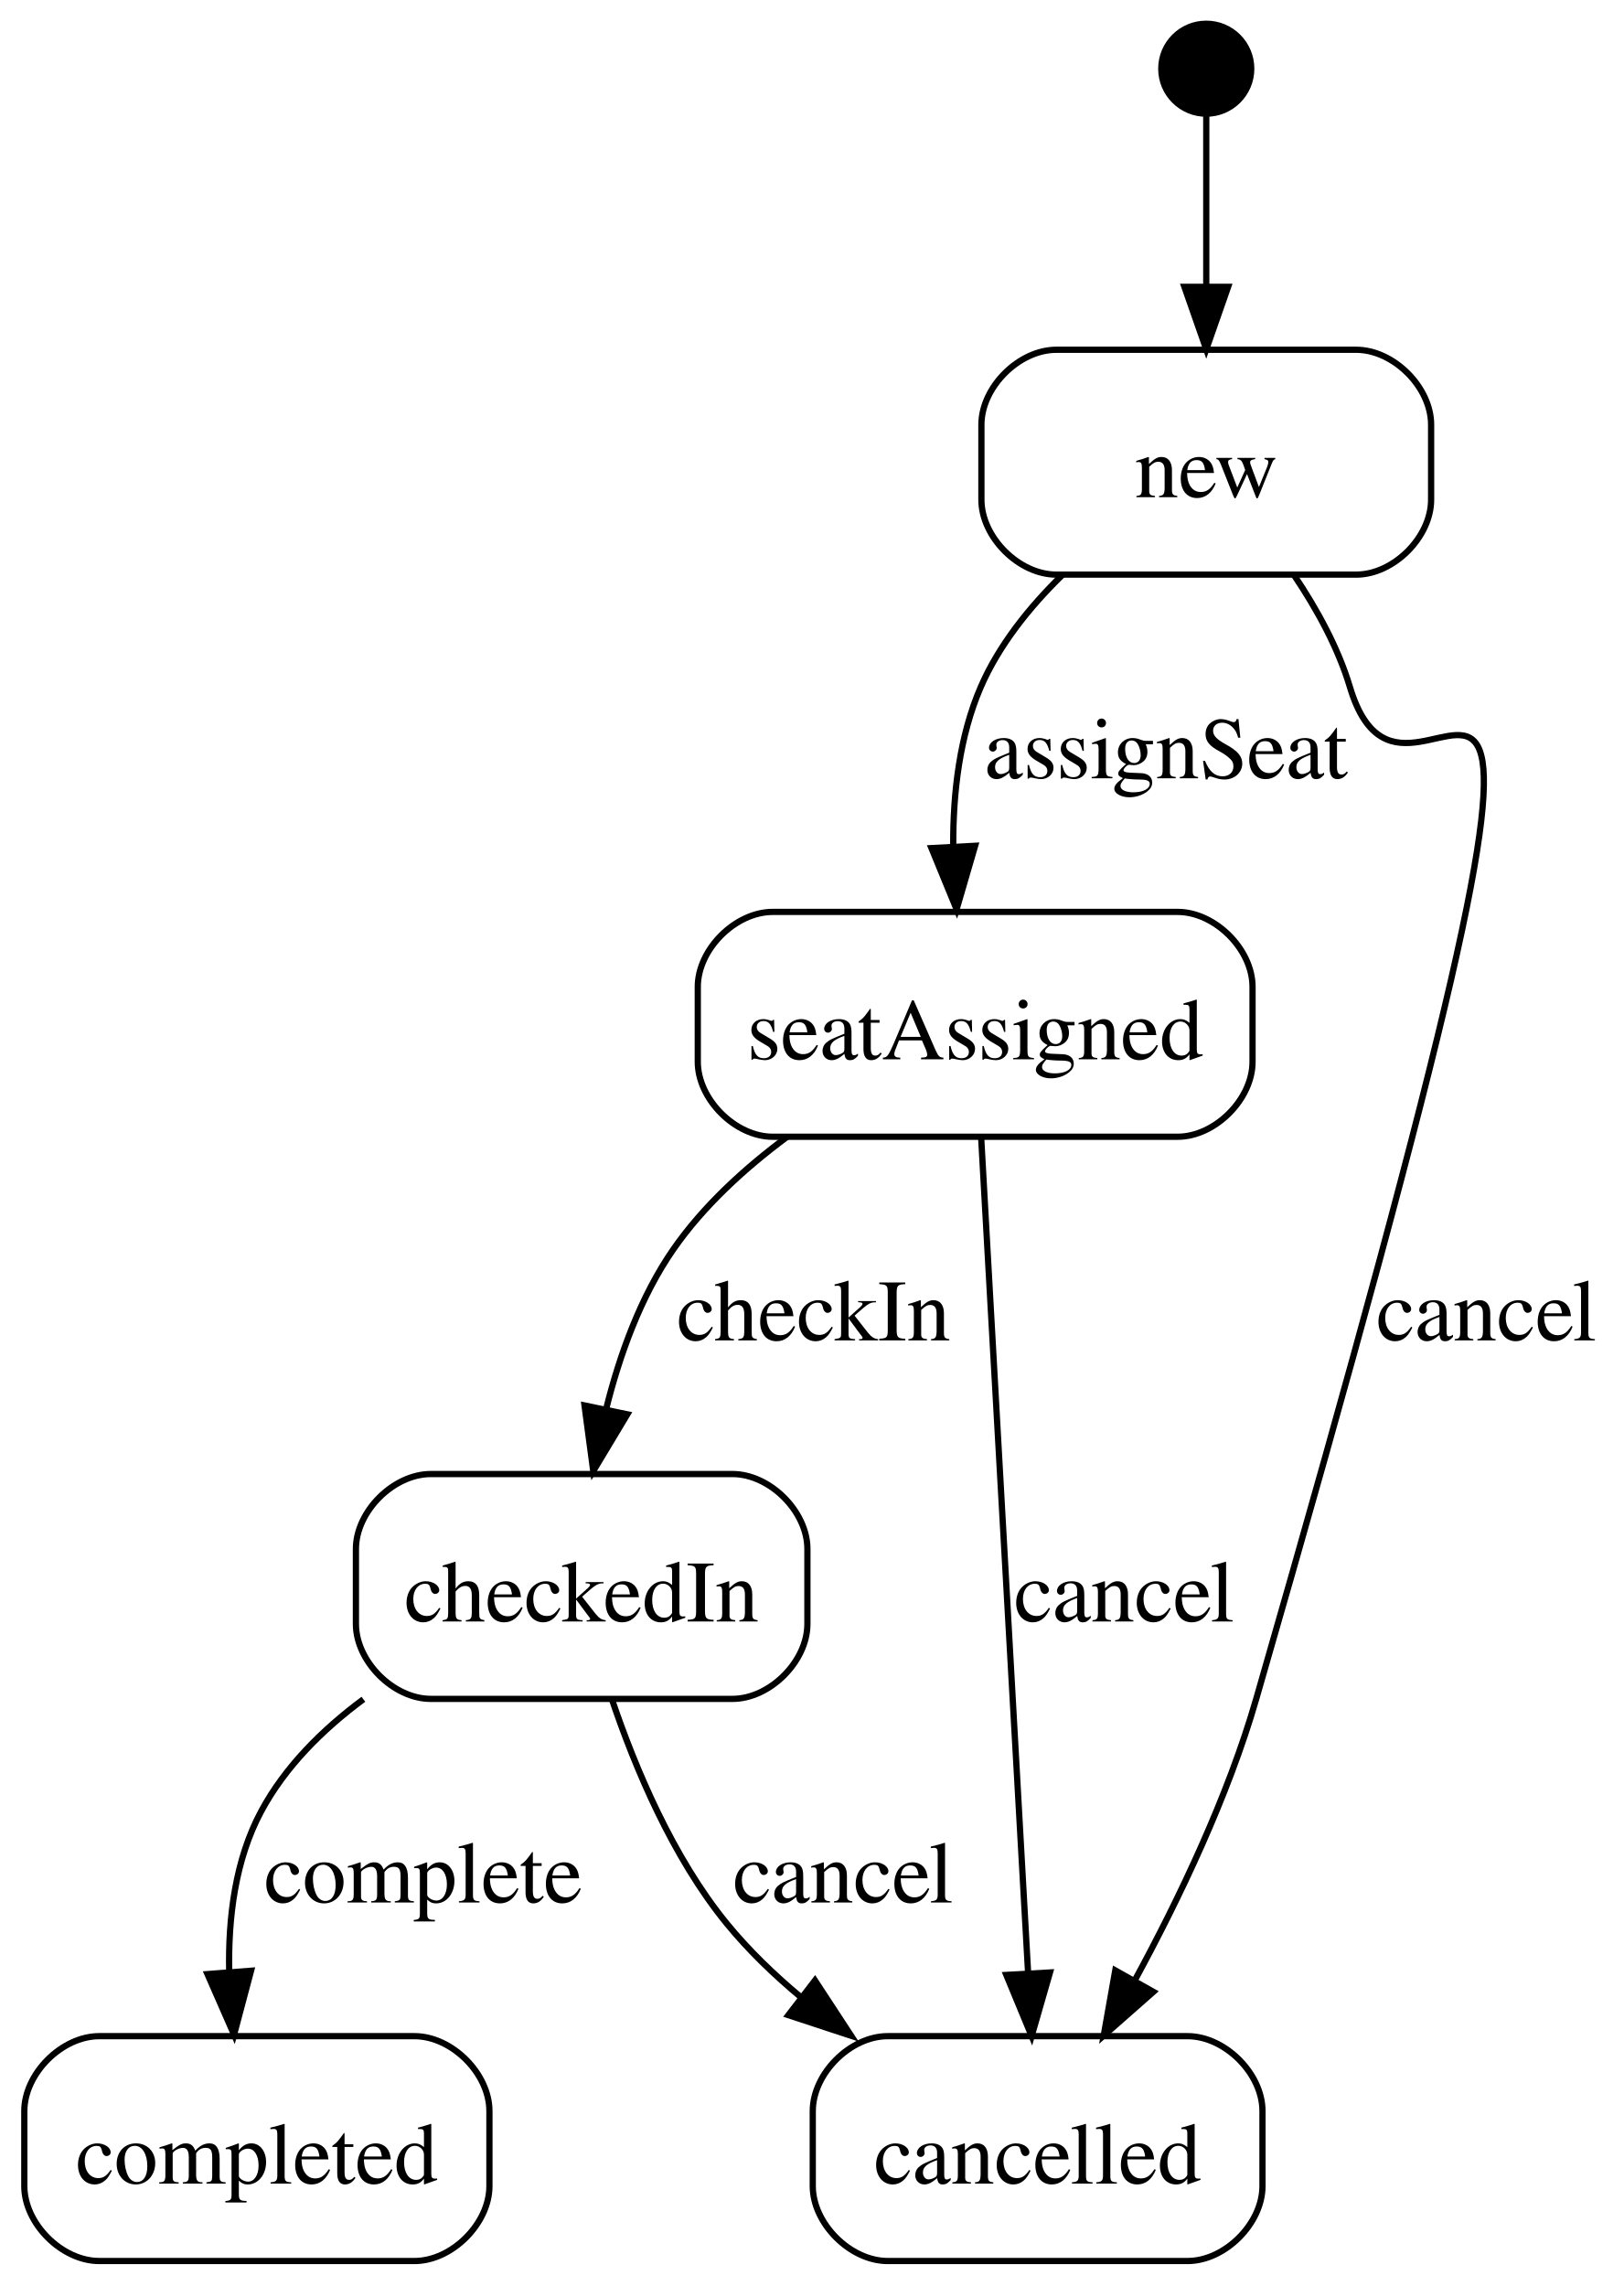
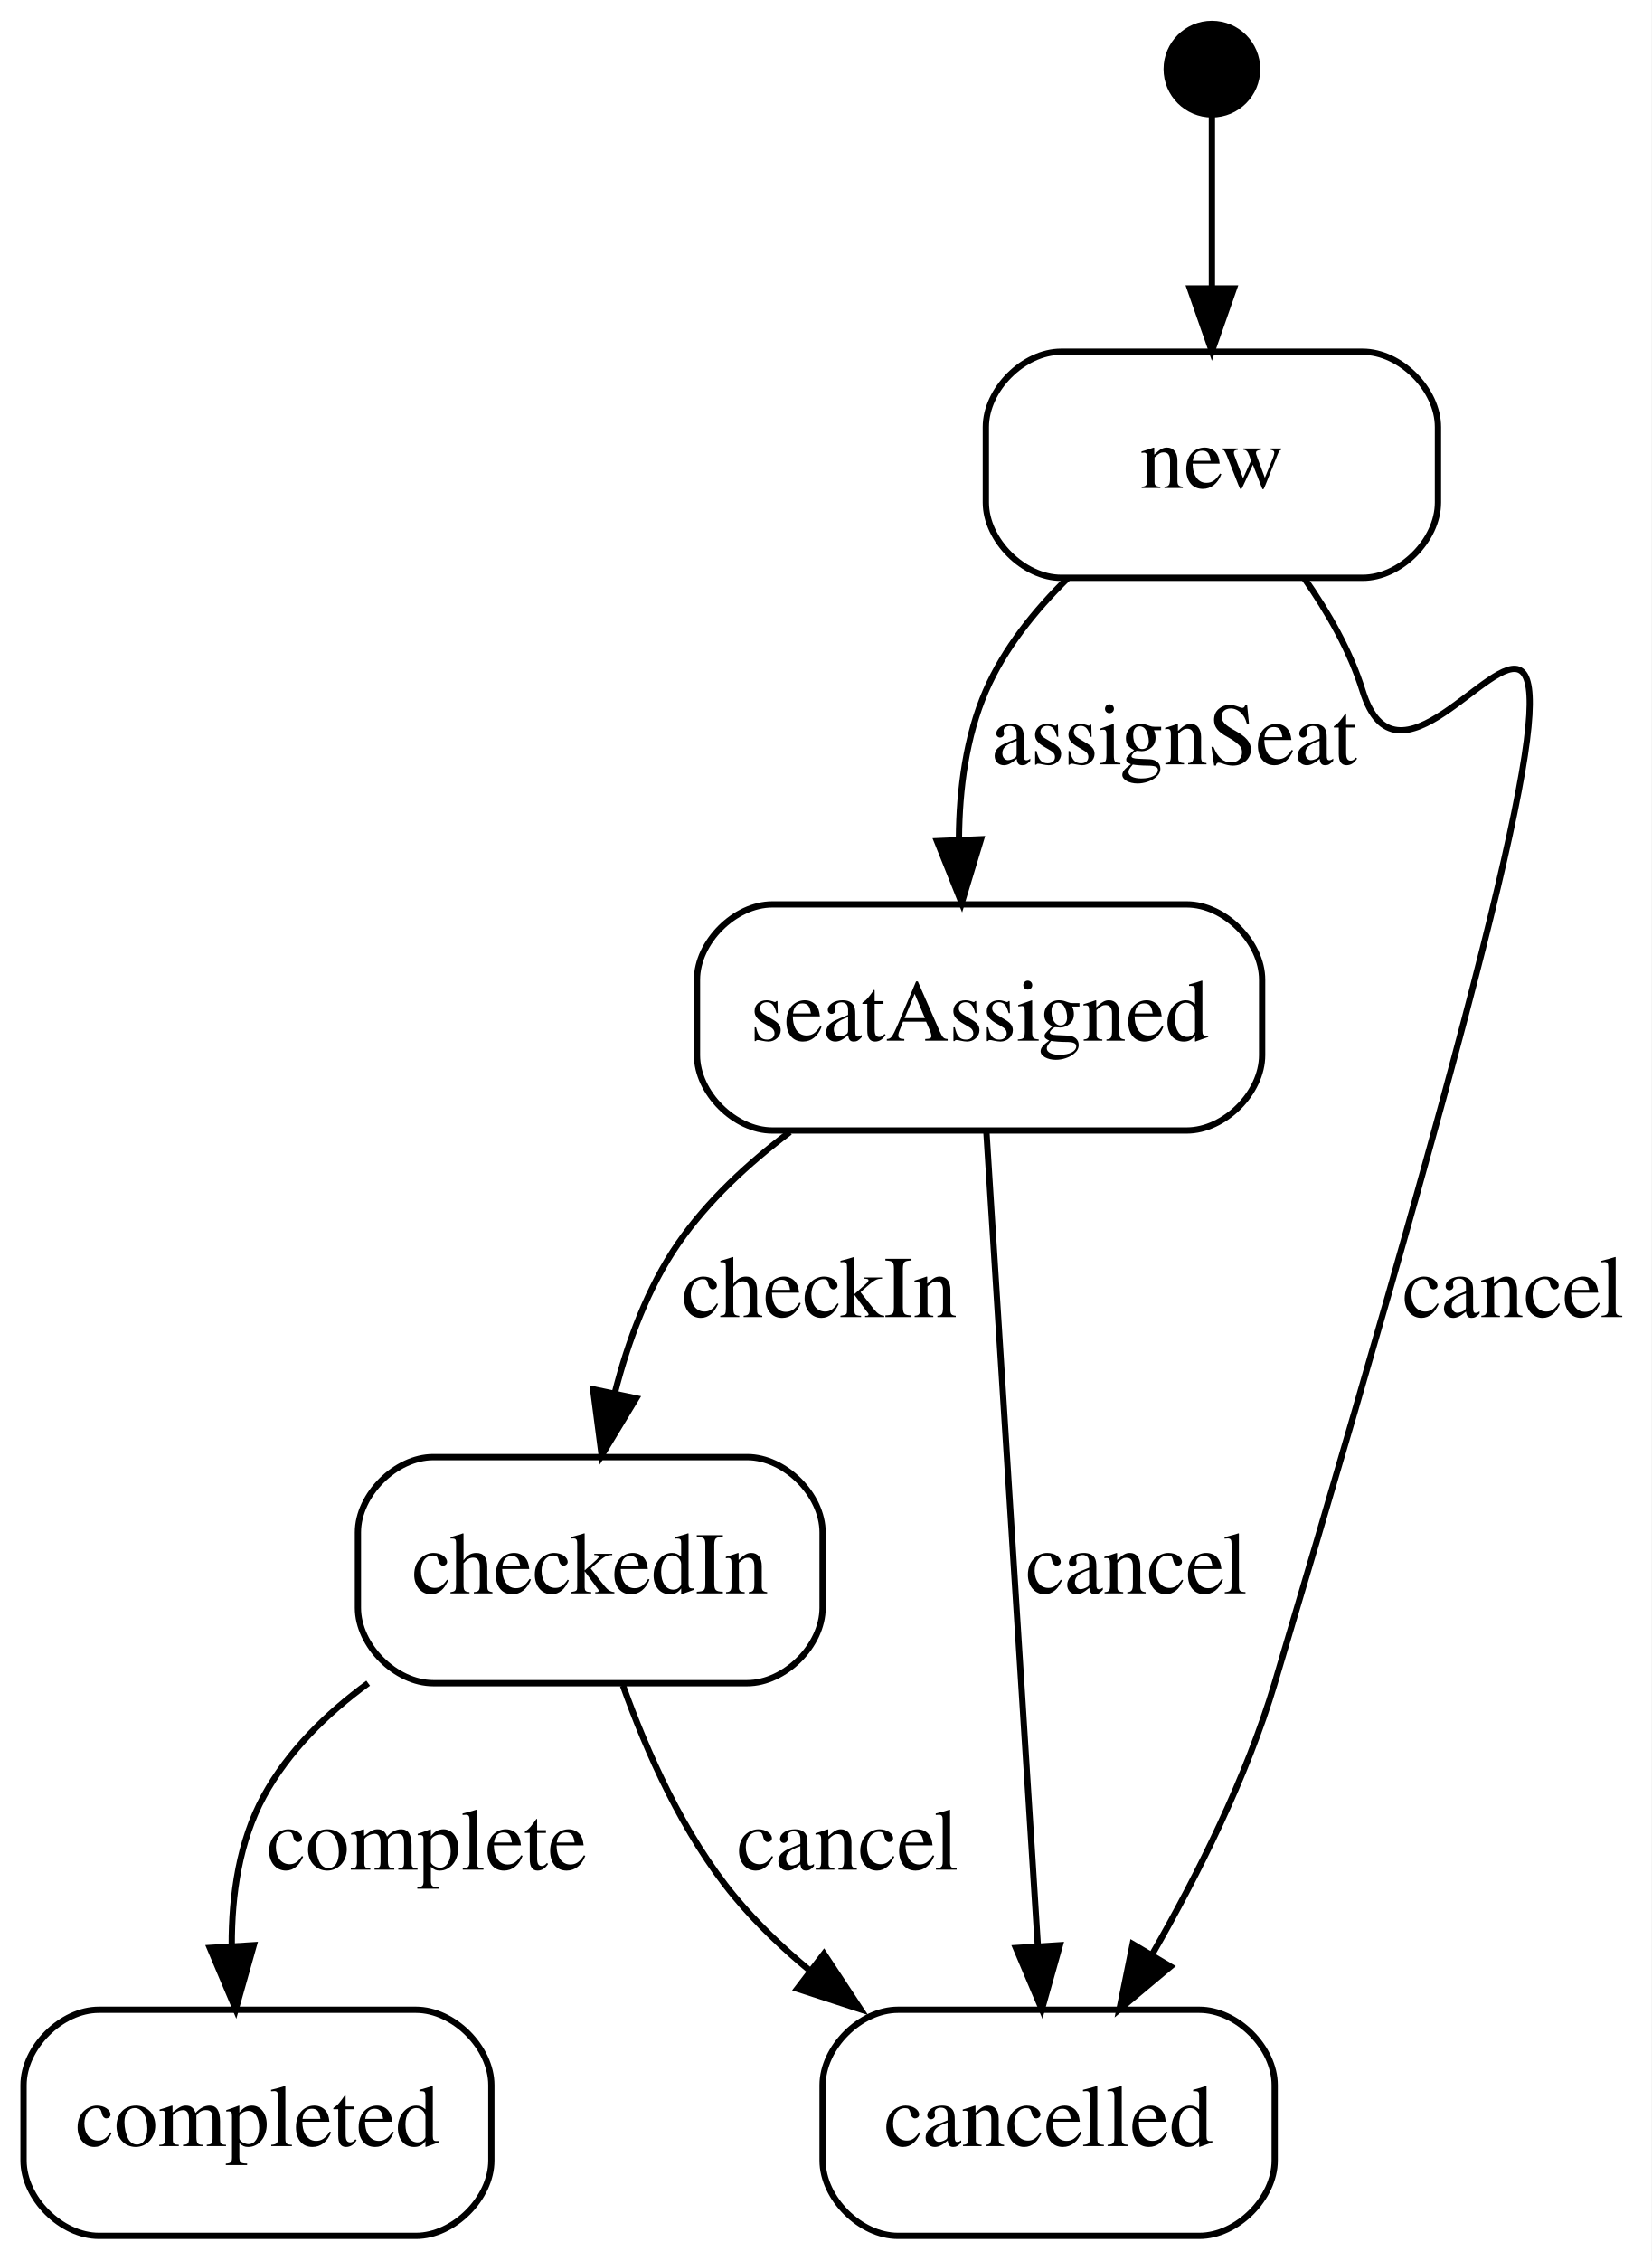
- <svg xmlns="http://www.w3.org/2000/svg" width="260pt" height="366pt" viewBox="0.00 0.00 259.75 366.00">
-   <g id="graph0" class="graph" transform="scale(1 1) rotate(0) translate(4 362)">
-     <polygon fill="white" stroke="white" points="-4,5 -4,-362 256.745,-362 256.745,5 -4,5" />
+ <svg xmlns="http://www.w3.org/2000/svg" width="263pt" height="360pt" viewBox="0.00 0.00 263.00 360.00">
+   <g id="graph0" class="graph" transform="scale(1 1) rotate(0) translate(4 356)">
+     <polygon fill="white" stroke="none" points="-4,4 -4,-356 259,-356 259,4 -4,4" />
    <g id="node1" class="node">
-       <ellipse fill="black" stroke="black" cx="189" cy="-351" rx="7.2" ry="7.2" />
+       <ellipse fill="black" stroke="black" cx="189" cy="-345" rx="7.2" ry="7.2" />
    </g>
    <g id="node2" class="node">
-       <path fill="none" stroke="black" d="M213,-306C213,-306 165,-306 165,-306 159,-306 153,-300 153,-294 153,-294 153,-282 153,-282 153,-276 159,-270 165,-270 165,-270 213,-270 213,-270 219,-270 225,-276 225,-282 225,-282 225,-294 225,-294 225,-300 219,-306 213,-306" />
-       <text text-anchor="middle" x="189" y="-282.4" font-family="Times,serif" font-size="14.00">new</text>
+       <path fill="none" stroke="black" d="M213,-300C213,-300 165,-300 165,-300 159,-300 153,-294 153,-288 153,-288 153,-276 153,-276 153,-270 159,-264 165,-264 165,-264 213,-264 213,-264 219,-264 225,-270 225,-276 225,-276 225,-288 225,-288 225,-294 219,-300 213,-300" />
+       <text text-anchor="middle" x="189" y="-278.3" font-family="Times,serif" font-size="14.00">new</text>
    </g>
    <g id="edge1" class="edge">
-       <path fill="none" stroke="black" d="M189,-343.472C189,-336.902 189,-326.324 189,-316.229" />
-       <polygon fill="black" stroke="black" points="192.5,-316.073 189,-306.073 185.5,-316.073 192.5,-316.073" />
+       <path fill="none" stroke="black" d="M189,-337.472C189,-330.902 189,-320.324 189,-310.229" />
+       <polygon fill="black" stroke="black" points="192.5,-310.073 189,-300.073 185.5,-310.073 192.5,-310.073" />
    </g>
    <g id="node3" class="node">
-       <path fill="none" stroke="black" d="M184.408,-216C184.408,-216 119.592,-216 119.592,-216 113.592,-216 107.592,-210 107.592,-204 107.592,-204 107.592,-192 107.592,-192 107.592,-186 113.592,-180 119.592,-180 119.592,-180 184.408,-180 184.408,-180 190.408,-180 196.408,-186 196.408,-192 196.408,-192 196.408,-204 196.408,-204 196.408,-210 190.408,-216 184.408,-216" />
-       <text text-anchor="middle" x="152" y="-192.4" font-family="Times,serif" font-size="14.00">seatAssigned</text>
+       <path fill="none" stroke="black" d="M185,-212C185,-212 119,-212 119,-212 113,-212 107,-206 107,-200 107,-200 107,-188 107,-188 107,-182 113,-176 119,-176 119,-176 185,-176 185,-176 191,-176 197,-182 197,-188 197,-188 197,-200 197,-200 197,-206 191,-212 185,-212" />
+       <text text-anchor="middle" x="152" y="-190.3" font-family="Times,serif" font-size="14.00">seatAssigned</text>
    </g>
    <g id="edge2" class="edge">
-       <path fill="none" stroke="black" d="M165.956,-269.944C160.702,-264.81 155.812,-258.728 152.896,-252 149.5,-244.163 148.449,-235.042 148.488,-226.598" />
-       <polygon fill="black" stroke="black" points="151.994,-226.584 149.028,-216.413 145.004,-226.214 151.994,-226.584" />
-       <text text-anchor="middle" x="182.552" y="-237.4" font-family="Times,serif" font-size="14.00">assignSeat</text>
+       <path fill="none" stroke="black" d="M166.033,-263.928C160.794,-258.794 155.916,-252.717 153,-246 149.848,-238.74 148.775,-230.333 148.714,-222.464" />
+       <polygon fill="black" stroke="black" points="152.221,-222.369 149.157,-212.228 145.228,-222.067 152.221,-222.369" />
+       <text text-anchor="middle" x="183" y="-234.3" font-family="Times,serif" font-size="14.00">assignSeat</text>
    </g>
    <g id="node5" class="node">
-       <path fill="none" stroke="black" d="M186,-36C186,-36 138,-36 138,-36 132,-36 126,-30 126,-24 126,-24 126,-12 126,-12 126,-6 132,-0 138,-0 138,-0 186,-0 186,-0 192,-0 198,-6 198,-12 198,-12 198,-24 198,-24 198,-30 192,-36 186,-36" />
-       <text text-anchor="middle" x="162" y="-12.4" font-family="Times,serif" font-size="14.00">cancelled</text>
+       <path fill="none" stroke="black" d="M187,-36C187,-36 139,-36 139,-36 133,-36 127,-30 127,-24 127,-24 127,-12 127,-12 127,-6 133,-0 139,-0 139,-0 187,-0 187,-0 193,-0 199,-6 199,-12 199,-12 199,-24 199,-24 199,-30 193,-36 187,-36" />
+       <text text-anchor="middle" x="163" y="-14.3" font-family="Times,serif" font-size="14.00">cancelled</text>
    </g>
    <g id="edge4" class="edge">
-       <path fill="none" stroke="black" d="M203.105,-269.844C206.725,-264.456 210.124,-258.269 212,-252 222.643,-216.425 261.773,-314.5 197,-90 192.494,-74.381 184.679,-58.037 177.576,-44.973" />
-       <polygon fill="black" stroke="black" points="180.537,-43.099 172.586,-36.097 174.435,-46.529 180.537,-43.099" />
-       <text text-anchor="middle" x="233.873" y="-147.4" font-family="Times,serif" font-size="14.00">cancel</text>
+       <path fill="none" stroke="black" d="M203.711,-263.925C207.488,-258.54 211.037,-252.334 213,-246 223.636,-211.682 274.487,-341.35 199,-88 194.542,-73.038 186.774,-57.525 179.593,-45.008" />
+       <polygon fill="black" stroke="black" points="182.401,-42.882 174.28,-36.078 176.385,-46.461 182.401,-42.882" />
+       <text text-anchor="middle" x="237" y="-146.3" font-family="Times,serif" font-size="14.00">cancel</text>
    </g>
    <g id="node4" class="node">
-       <path fill="none" stroke="black" d="M113.142,-126C113.142,-126 64.858,-126 64.858,-126 58.858,-126 52.858,-120 52.858,-114 52.858,-114 52.858,-102 52.858,-102 52.858,-96 58.858,-90 64.858,-90 64.858,-90 113.142,-90 113.142,-90 119.142,-90 125.142,-96 125.142,-102 125.142,-102 125.142,-114 125.142,-114 125.142,-120 119.142,-126 113.142,-126" />
-       <text text-anchor="middle" x="89" y="-102.4" font-family="Times,serif" font-size="14.00">checkedIn</text>
+       <path fill="none" stroke="black" d="M115,-124C115,-124 65,-124 65,-124 59,-124 53,-118 53,-112 53,-112 53,-100 53,-100 53,-94 59,-88 65,-88 65,-88 115,-88 115,-88 121,-88 127,-94 127,-100 127,-100 127,-112 127,-112 127,-118 121,-124 115,-124" />
+       <text text-anchor="middle" x="90" y="-102.3" font-family="Times,serif" font-size="14.00">checkedIn</text>
    </g>
    <g id="edge3" class="edge">
-       <path fill="none" stroke="black" d="M121.853,-179.953C115.075,-174.923 108.482,-168.889 103.696,-162 98.45,-154.447 95.071,-145.075 92.897,-136.323" />
-       <polygon fill="black" stroke="black" points="96.313,-135.561 90.858,-126.478 89.459,-136.98 96.313,-135.561" />
-       <text text-anchor="middle" x="126.152" y="-147.4" font-family="Times,serif" font-size="14.00">checkIn</text>
+       <path fill="none" stroke="black" d="M121.781,-175.745C115.134,-170.753 108.688,-164.789 104,-158 99.158,-150.988 95.987,-142.356 93.911,-134.202" />
+       <polygon fill="black" stroke="black" points="97.309,-133.351 91.825,-124.285 90.459,-134.792 97.309,-133.351" />
+       <text text-anchor="middle" x="126.5" y="-146.3" font-family="Times,serif" font-size="14.00">checkIn</text>
    </g>
    <g id="edge5" class="edge">
-       <path fill="none" stroke="black" d="M152.959,-179.933C154.699,-148.966 158.388,-83.299 160.476,-46.129" />
-       <polygon fill="black" stroke="black" points="163.978,-46.196 161.044,-36.016 156.989,-45.804 163.978,-46.196" />
-       <text text-anchor="middle" x="175.873" y="-102.4" font-family="Times,serif" font-size="14.00">cancel</text>
+       <path fill="none" stroke="black" d="M153.075,-175.999C154.981,-145.853 158.967,-82.79 161.266,-46.43" />
+       <polygon fill="black" stroke="black" points="164.783,-46.271 161.921,-36.07 157.797,-45.829 164.783,-46.271" />
+       <text text-anchor="middle" x="177" y="-102.3" font-family="Times,serif" font-size="14.00">cancel</text>
    </g>
    <g id="edge6" class="edge">
-       <path fill="none" stroke="black" d="M93.836,-89.954C97.581,-78.875 103.603,-64.578 112.255,-54 115.723,-49.76 119.828,-45.801 124.17,-42.183" />
-       <polygon fill="black" stroke="black" points="126.353,-44.92 132.154,-36.054 122.09,-39.367 126.353,-44.92" />
-       <text text-anchor="middle" x="130.873" y="-57.4" font-family="Times,serif" font-size="14.00">cancel</text>
+       <path fill="none" stroke="black" d="M95.204,-87.644C98.961,-77.124 104.82,-63.873 113,-54 116.507,-49.767 120.645,-45.813 125.016,-42.198" />
+       <polygon fill="black" stroke="black" points="127.22,-44.919 133.047,-36.07 122.973,-39.353 127.22,-44.919" />
+       <text text-anchor="middle" x="131" y="-58.3" font-family="Times,serif" font-size="14.00">cancel</text>
    </g>
    <g id="node6" class="node">
-       <path fill="none" stroke="black" d="M62.233,-36C62.233,-36 11.767,-36 11.767,-36 5.767,-36 -0.233,-30 -0.233,-24 -0.233,-24 -0.233,-12 -0.233,-12 -0.233,-6 5.767,-0 11.767,-0 11.767,-0 62.233,-0 62.233,-0 68.233,-0 74.233,-6 74.233,-12 74.233,-12 74.233,-24 74.233,-24 74.233,-30 68.233,-36 62.233,-36" />
-       <text text-anchor="middle" x="37" y="-12.4" font-family="Times,serif" font-size="14.00">completed</text>
+       <path fill="none" stroke="black" d="M62.25,-36C62.25,-36 11.75,-36 11.75,-36 5.75,-36 -0.25,-30 -0.25,-24 -0.25,-24 -0.25,-12 -0.25,-12 -0.25,-6 5.75,-0 11.75,-0 11.75,-0 62.25,-0 62.25,-0 68.25,-0 74.25,-6 74.25,-12 74.25,-12 74.25,-24 74.25,-24 74.25,-30 68.25,-36 62.25,-36" />
+       <text text-anchor="middle" x="37" y="-14.3" font-family="Times,serif" font-size="14.00">completed</text>
    </g>
    <g id="edge7" class="edge">
-       <path fill="none" stroke="black" d="M54.057,-89.939C47.502,-85.081 41.514,-79.126 37.69,-72 33.544,-64.276 32.388,-54.961 32.571,-46.309" />
-       <polygon fill="black" stroke="black" points="36.069,-46.475 33.347,-36.235 29.089,-45.937 36.069,-46.475" />
-       <text text-anchor="middle" x="63.655" y="-57.4" font-family="Times,serif" font-size="14.00">complete</text>
+       <path fill="none" stroke="black" d="M54.632,-87.999C47.986,-83.138 41.906,-77.166 38,-70 34.11,-62.863 32.881,-54.288 32.905,-46.224" />
+       <polygon fill="black" stroke="black" points="36.408,-46.279 33.539,-36.08 29.422,-45.843 36.408,-46.279" />
+       <text text-anchor="middle" x="64" y="-58.3" font-family="Times,serif" font-size="14.00">complete</text>
    </g>
  </g>
</svg>
